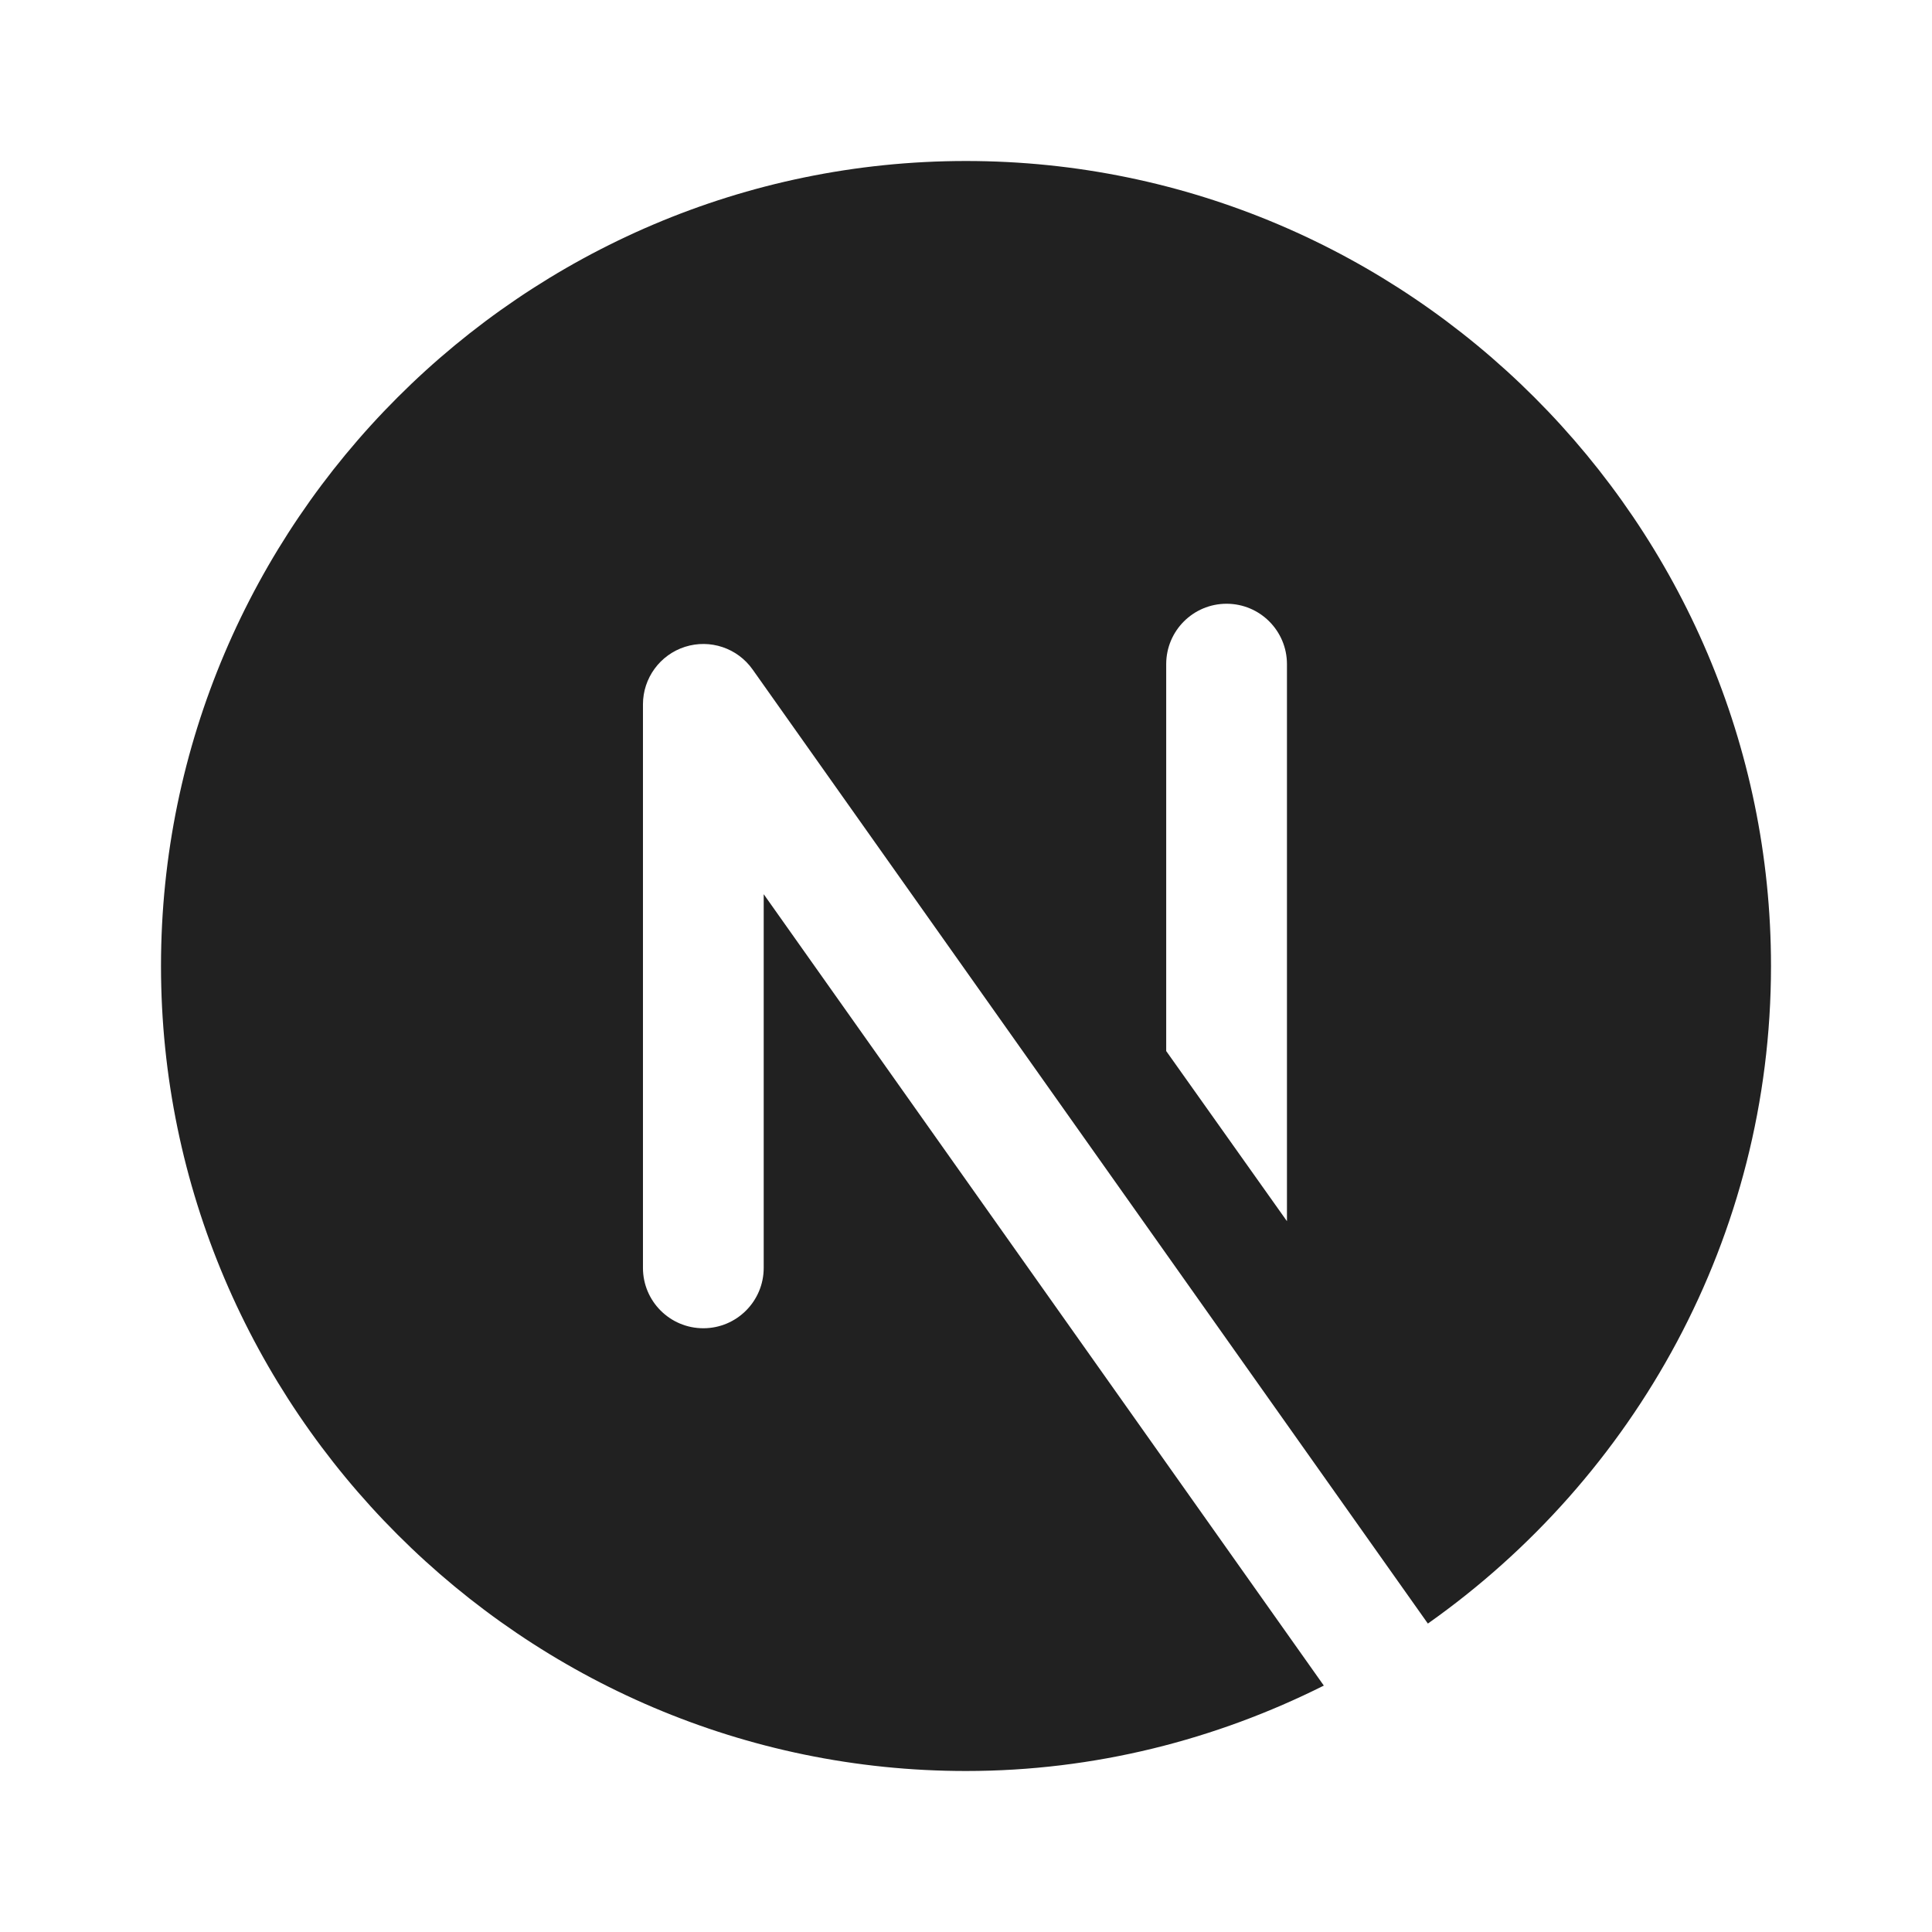
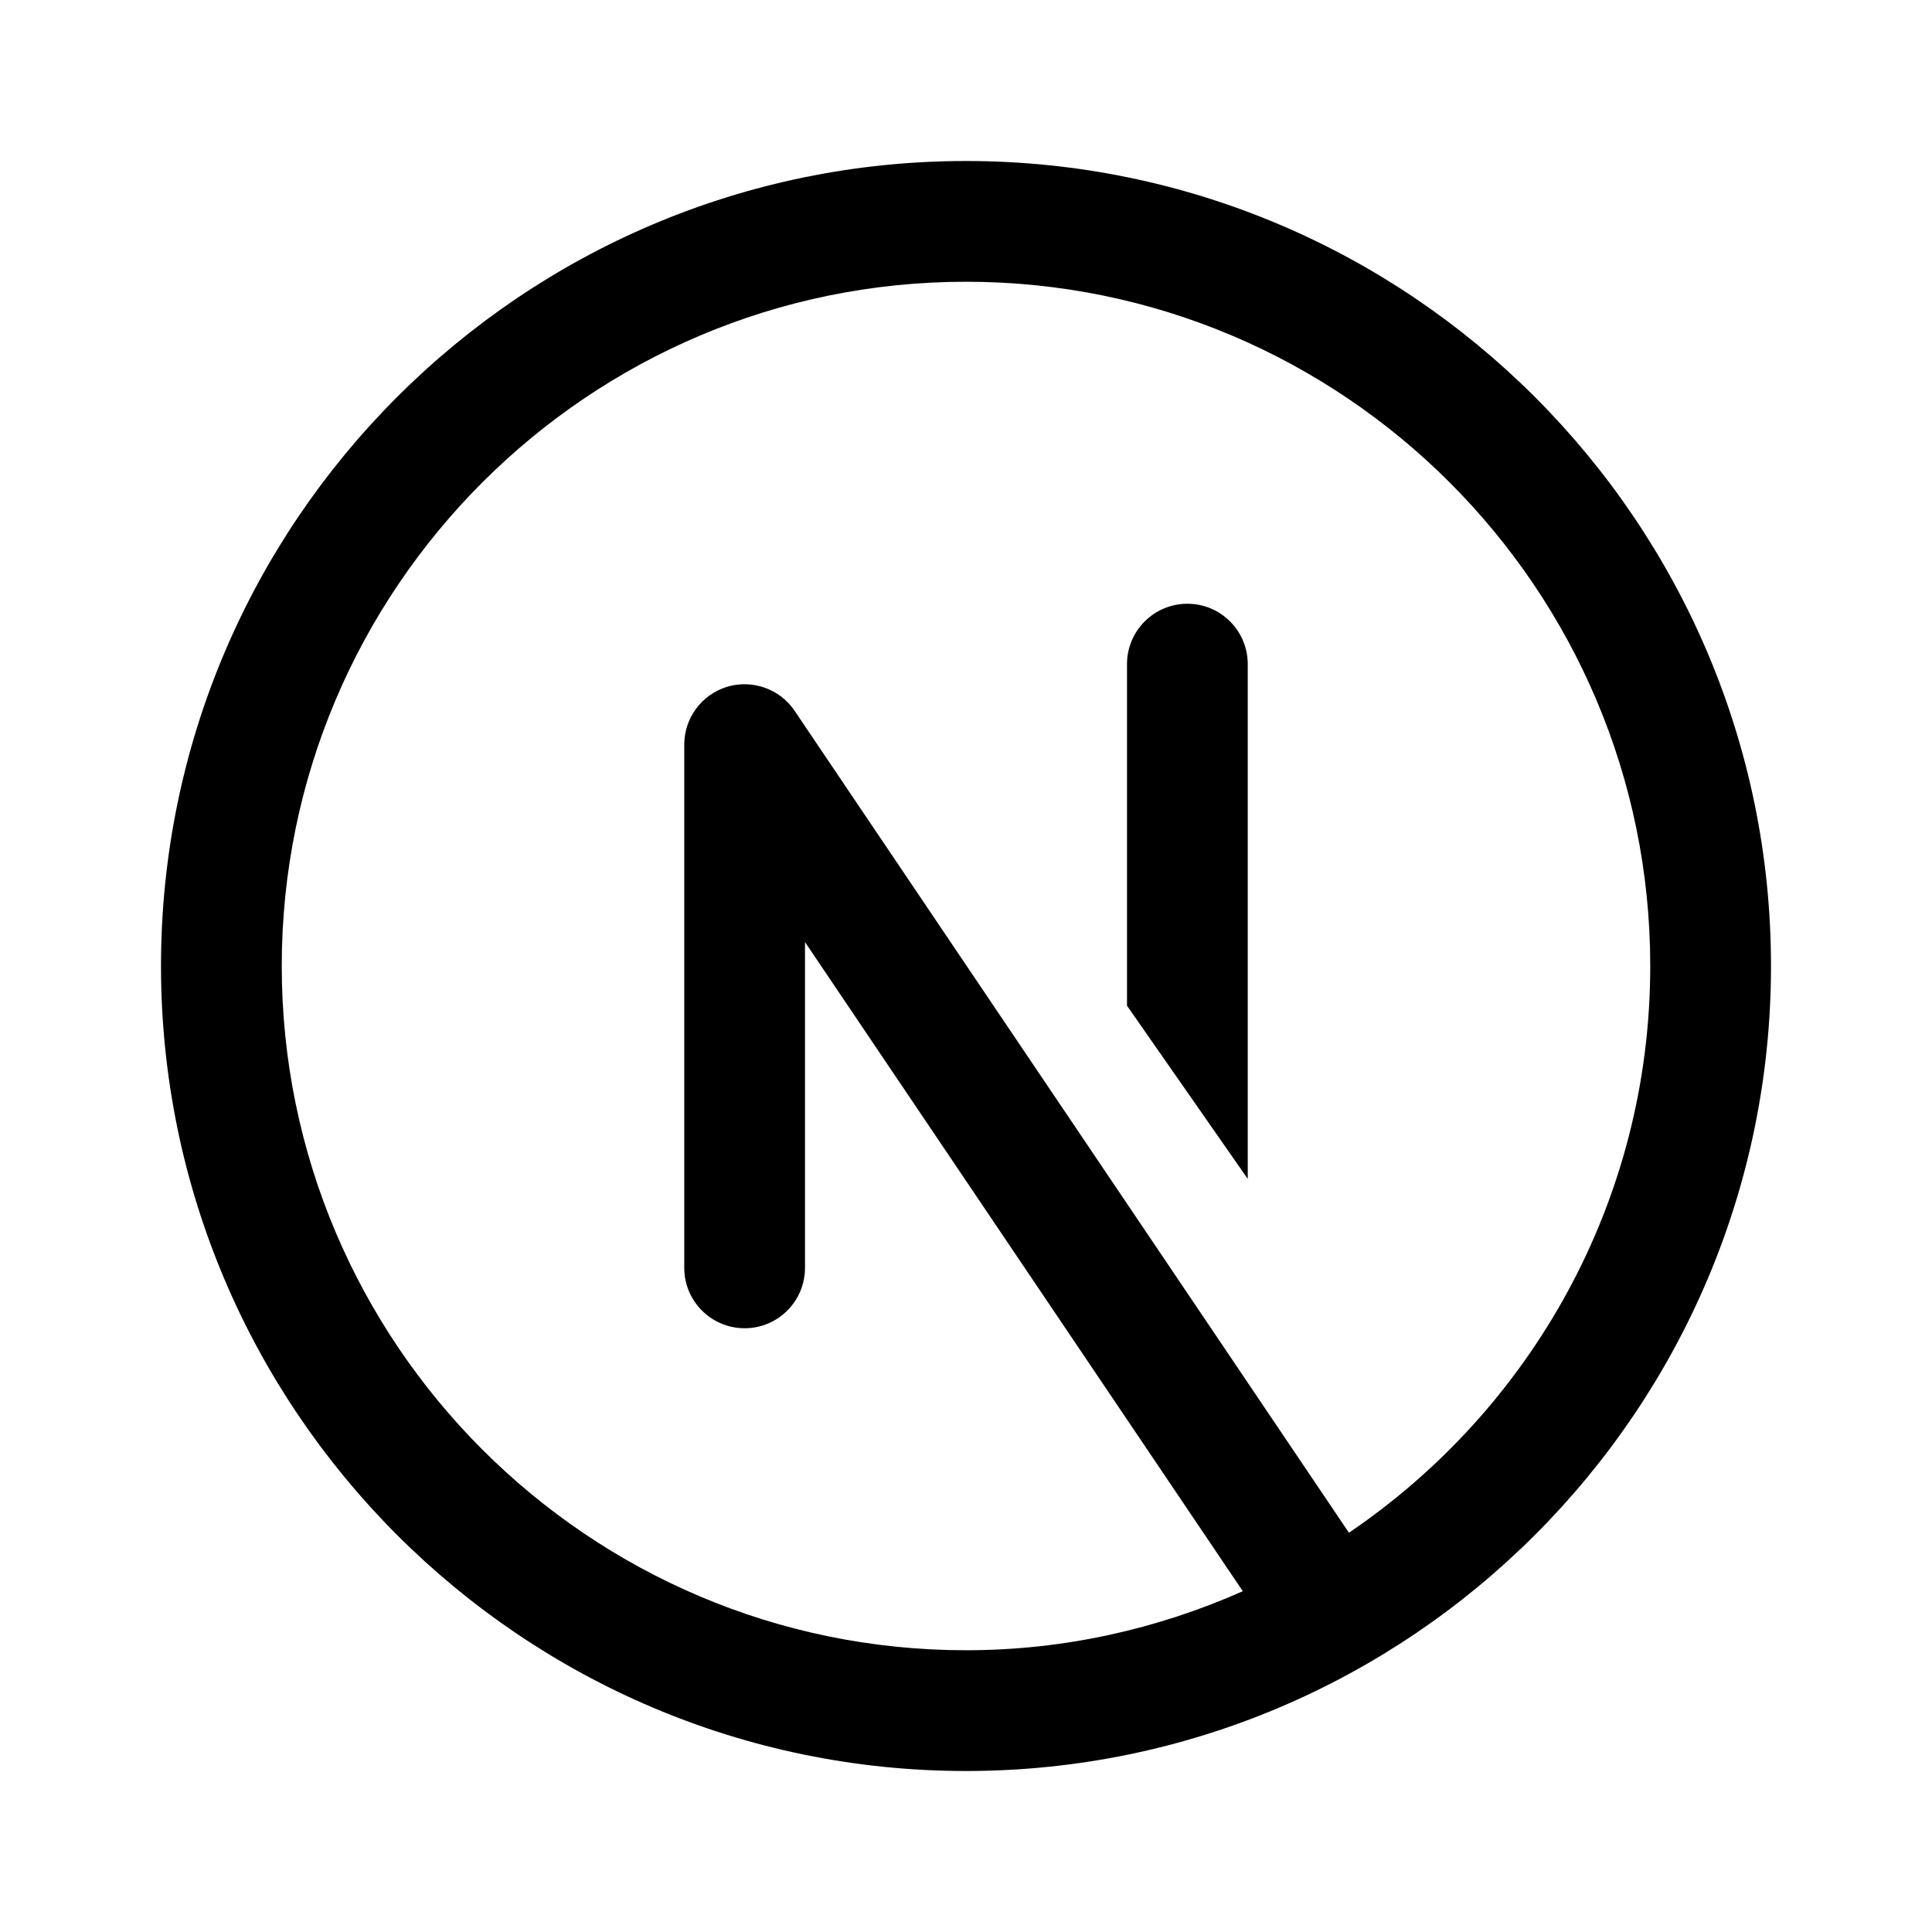
<svg xmlns="http://www.w3.org/2000/svg" x="0px" y="0px" width="100" height="100" viewBox="0 0 48 48">
-   <path fill="#212121" d="M18.974,31.5c0,0.828-0.671,1.5-1.5,1.5s-1.5-0.672-1.5-1.5v-14c0-0.653,0.423-1.231,1.045-1.43 c0.625-0.198,1.302,0.03,1.679,0.563l16.777,23.704C40.617,36.709,44,30.735,44,24c0-11-9-20-20-20S4,13,4,24s9,20,20,20 c3.192,0,6.206-0.777,8.89-2.122L18.974,22.216V31.5z M28.974,16.5c0-0.828,0.671-1.5,1.5-1.5s1.5,0.672,1.5,1.5v13.84l-3-4.227 V16.5z" />
+   <path d="M 24 4 C 12.972 4 4 12.972 4 24 C 4 35.028 12.972 44 24 44 C 35.028 44 44 35.028 44 24 C 44 12.972 35.028 4 24 4 z M 24 7 C 33.374 7 41 14.626 41 24 C 41 29.852 38.028 35.02 33.514 38.08 L 19.742 17.66 C 19.375 17.113 18.688 16.874 18.061 17.064 C 17.431 17.258 17 17.841 17 18.5 L 17 31.5 C 17 32.328 17.672 33 18.5 33 C 19.328 33 20 32.328 20 31.5 L 20 23.406 L 30.877 39.533 C 28.771 40.468 26.448 41 24 41 C 14.626 41 7 33.374 7 24 C 7 14.626 14.626 7 24 7 z M 29.5 15 C 28.672 15 28 15.672 28 16.5 L 28 24.986 L 31 29.289 L 31 16.5 C 31 15.672 30.328 15 29.5 15 z" />
</svg>
